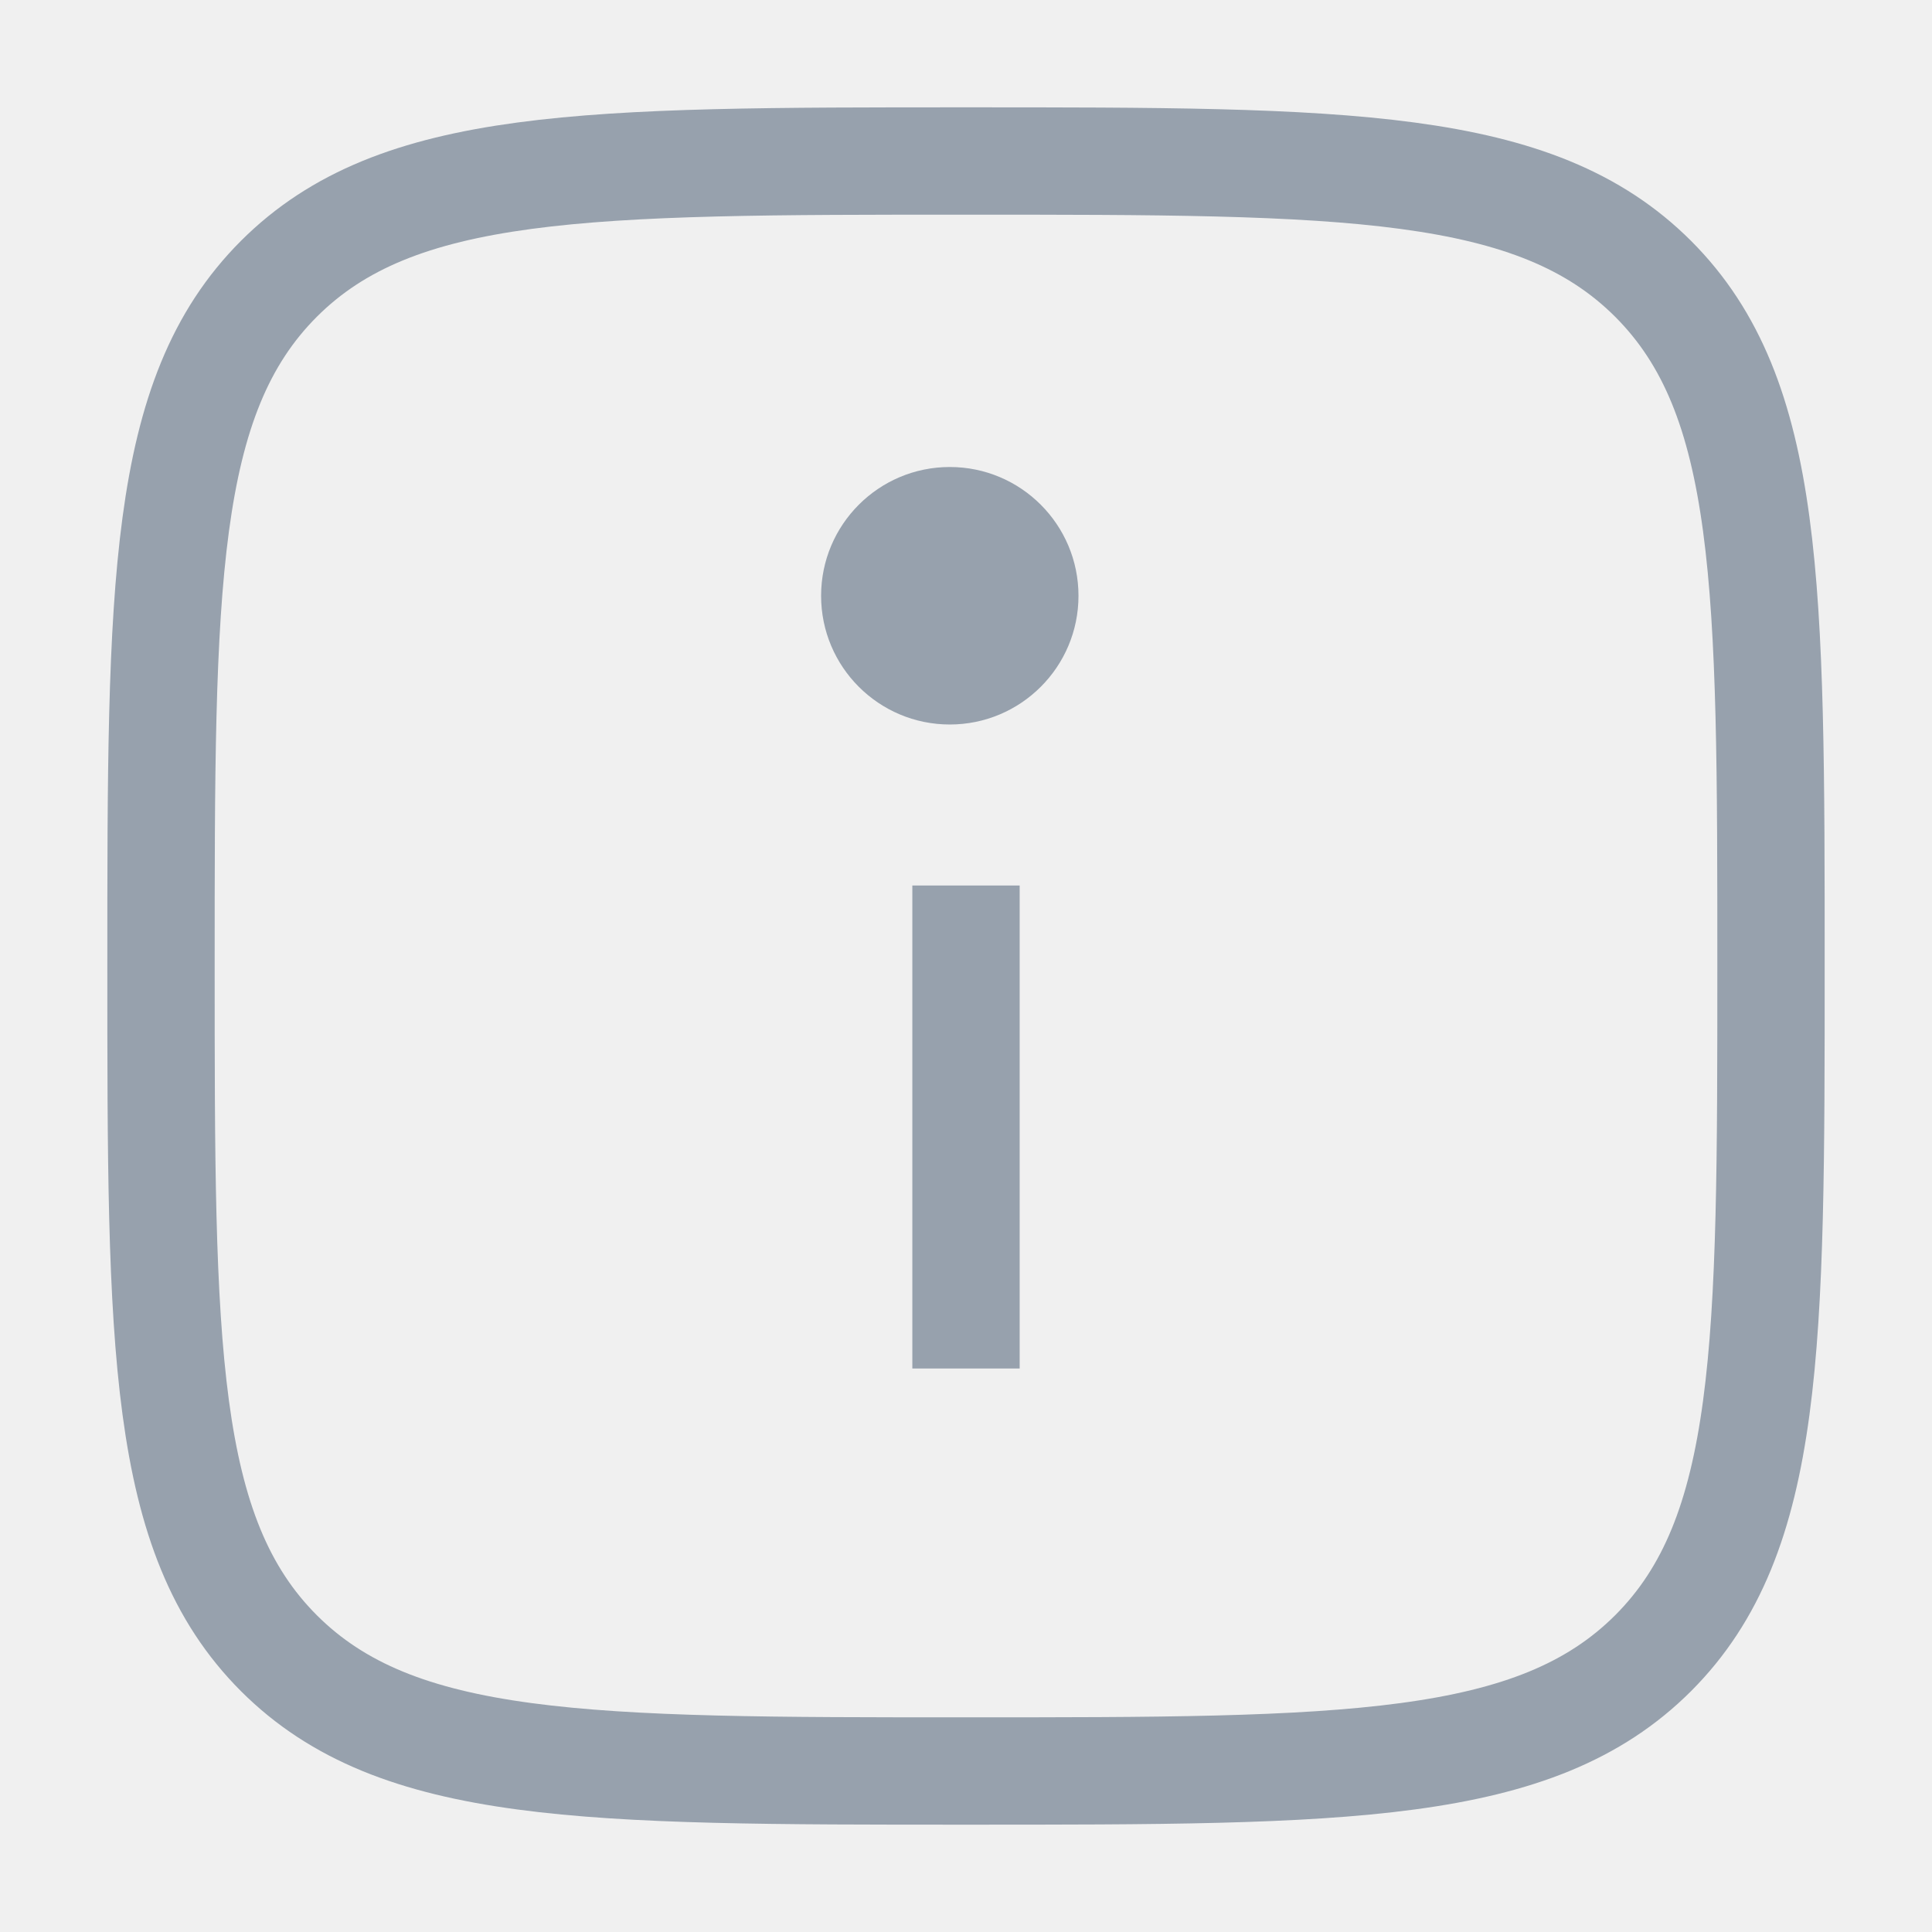
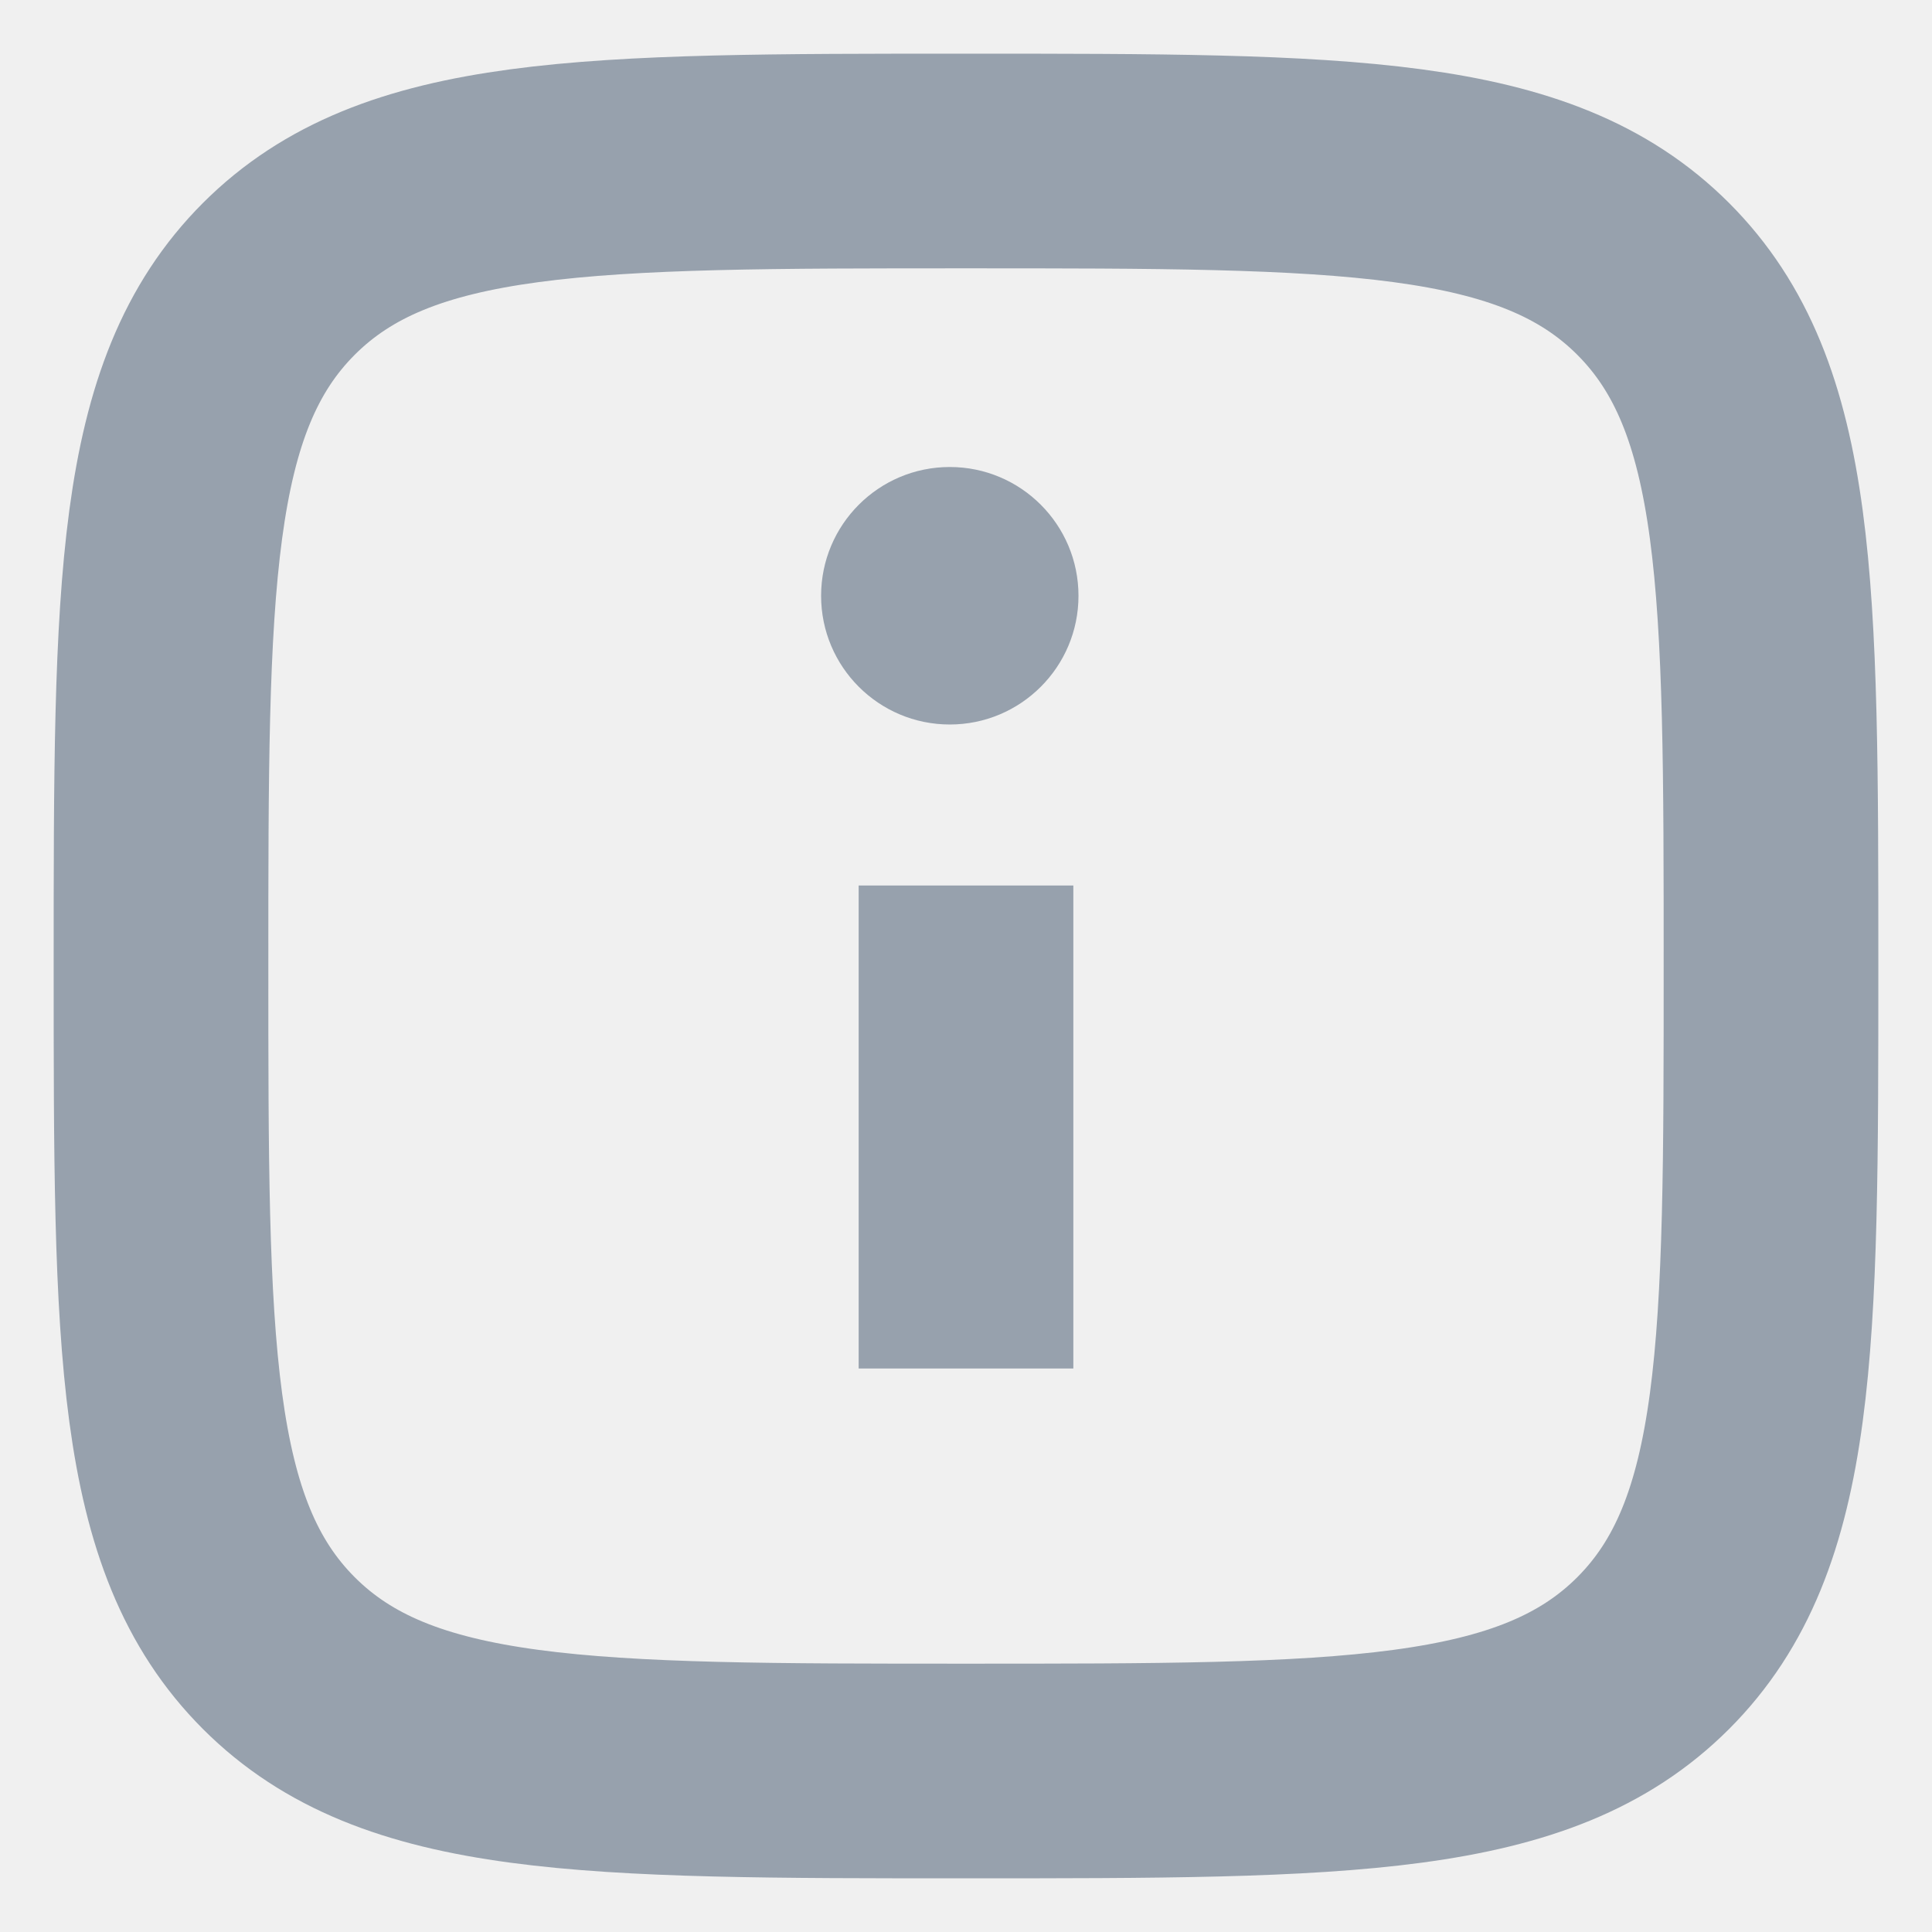
<svg xmlns="http://www.w3.org/2000/svg" width="18" height="18" viewBox="0 0 18 18" fill="none">
  <g id="info-square_svgrepo.com" clip-path="url(#clip0_309_4599)">
-     <path id="Vector" d="M9 12.75V8.25" stroke="#97A1AD" strokeWidth="2" strokeLinecap="round" />
+     <path id="Vector" d="M9 12.75V8.25" stroke="#97A1AD" stroke-width="2" strok-linecap="round" />
    <path id="Vector_2" d="M8.849 4.351C9.511 4.351 10.048 4.888 10.048 5.551C10.048 6.213 9.511 6.75 8.849 6.75C8.187 6.75 7.65 6.213 7.65 5.551C7.65 4.888 8.187 4.351 8.849 4.351Z" fill="#97A1AD" />
-     <path id="Vector_3" d="M1.5 9C1.5 5.464 1.5 3.697 2.598 2.598C3.697 1.5 5.464 1.5 9 1.5C12.536 1.5 14.303 1.5 15.402 2.598C16.5 3.697 16.5 5.464 16.5 9C16.5 12.536 16.5 14.303 15.402 15.402C14.303 16.5 12.536 16.5 9 16.5C5.464 16.5 3.697 16.5 2.598 15.402C1.5 14.303 1.5 12.536 1.5 9Z" stroke="#97A1AD" strokeWidth="2" />
+     <path id="Vector_3" d="M1.5 9C1.5 5.464 1.5 3.697 2.598 2.598C3.697 1.5 5.464 1.5 9 1.5C12.536 1.5 14.303 1.5 15.402 2.598C16.5 3.697 16.5 5.464 16.5 9C16.5 12.536 16.5 14.303 15.402 15.402C14.303 16.5 12.536 16.5 9 16.5C5.464 16.5 3.697 16.5 2.598 15.402C1.5 14.303 1.5 12.536 1.5 9Z" stroke="#97A1AD" stroke-width="2" />
  </g>
  <defs>
    <clipPath id="clip0_309_4599">
      <rect width="18" height="18" fill="white" />
    </clipPath>
  </defs>
</svg>
